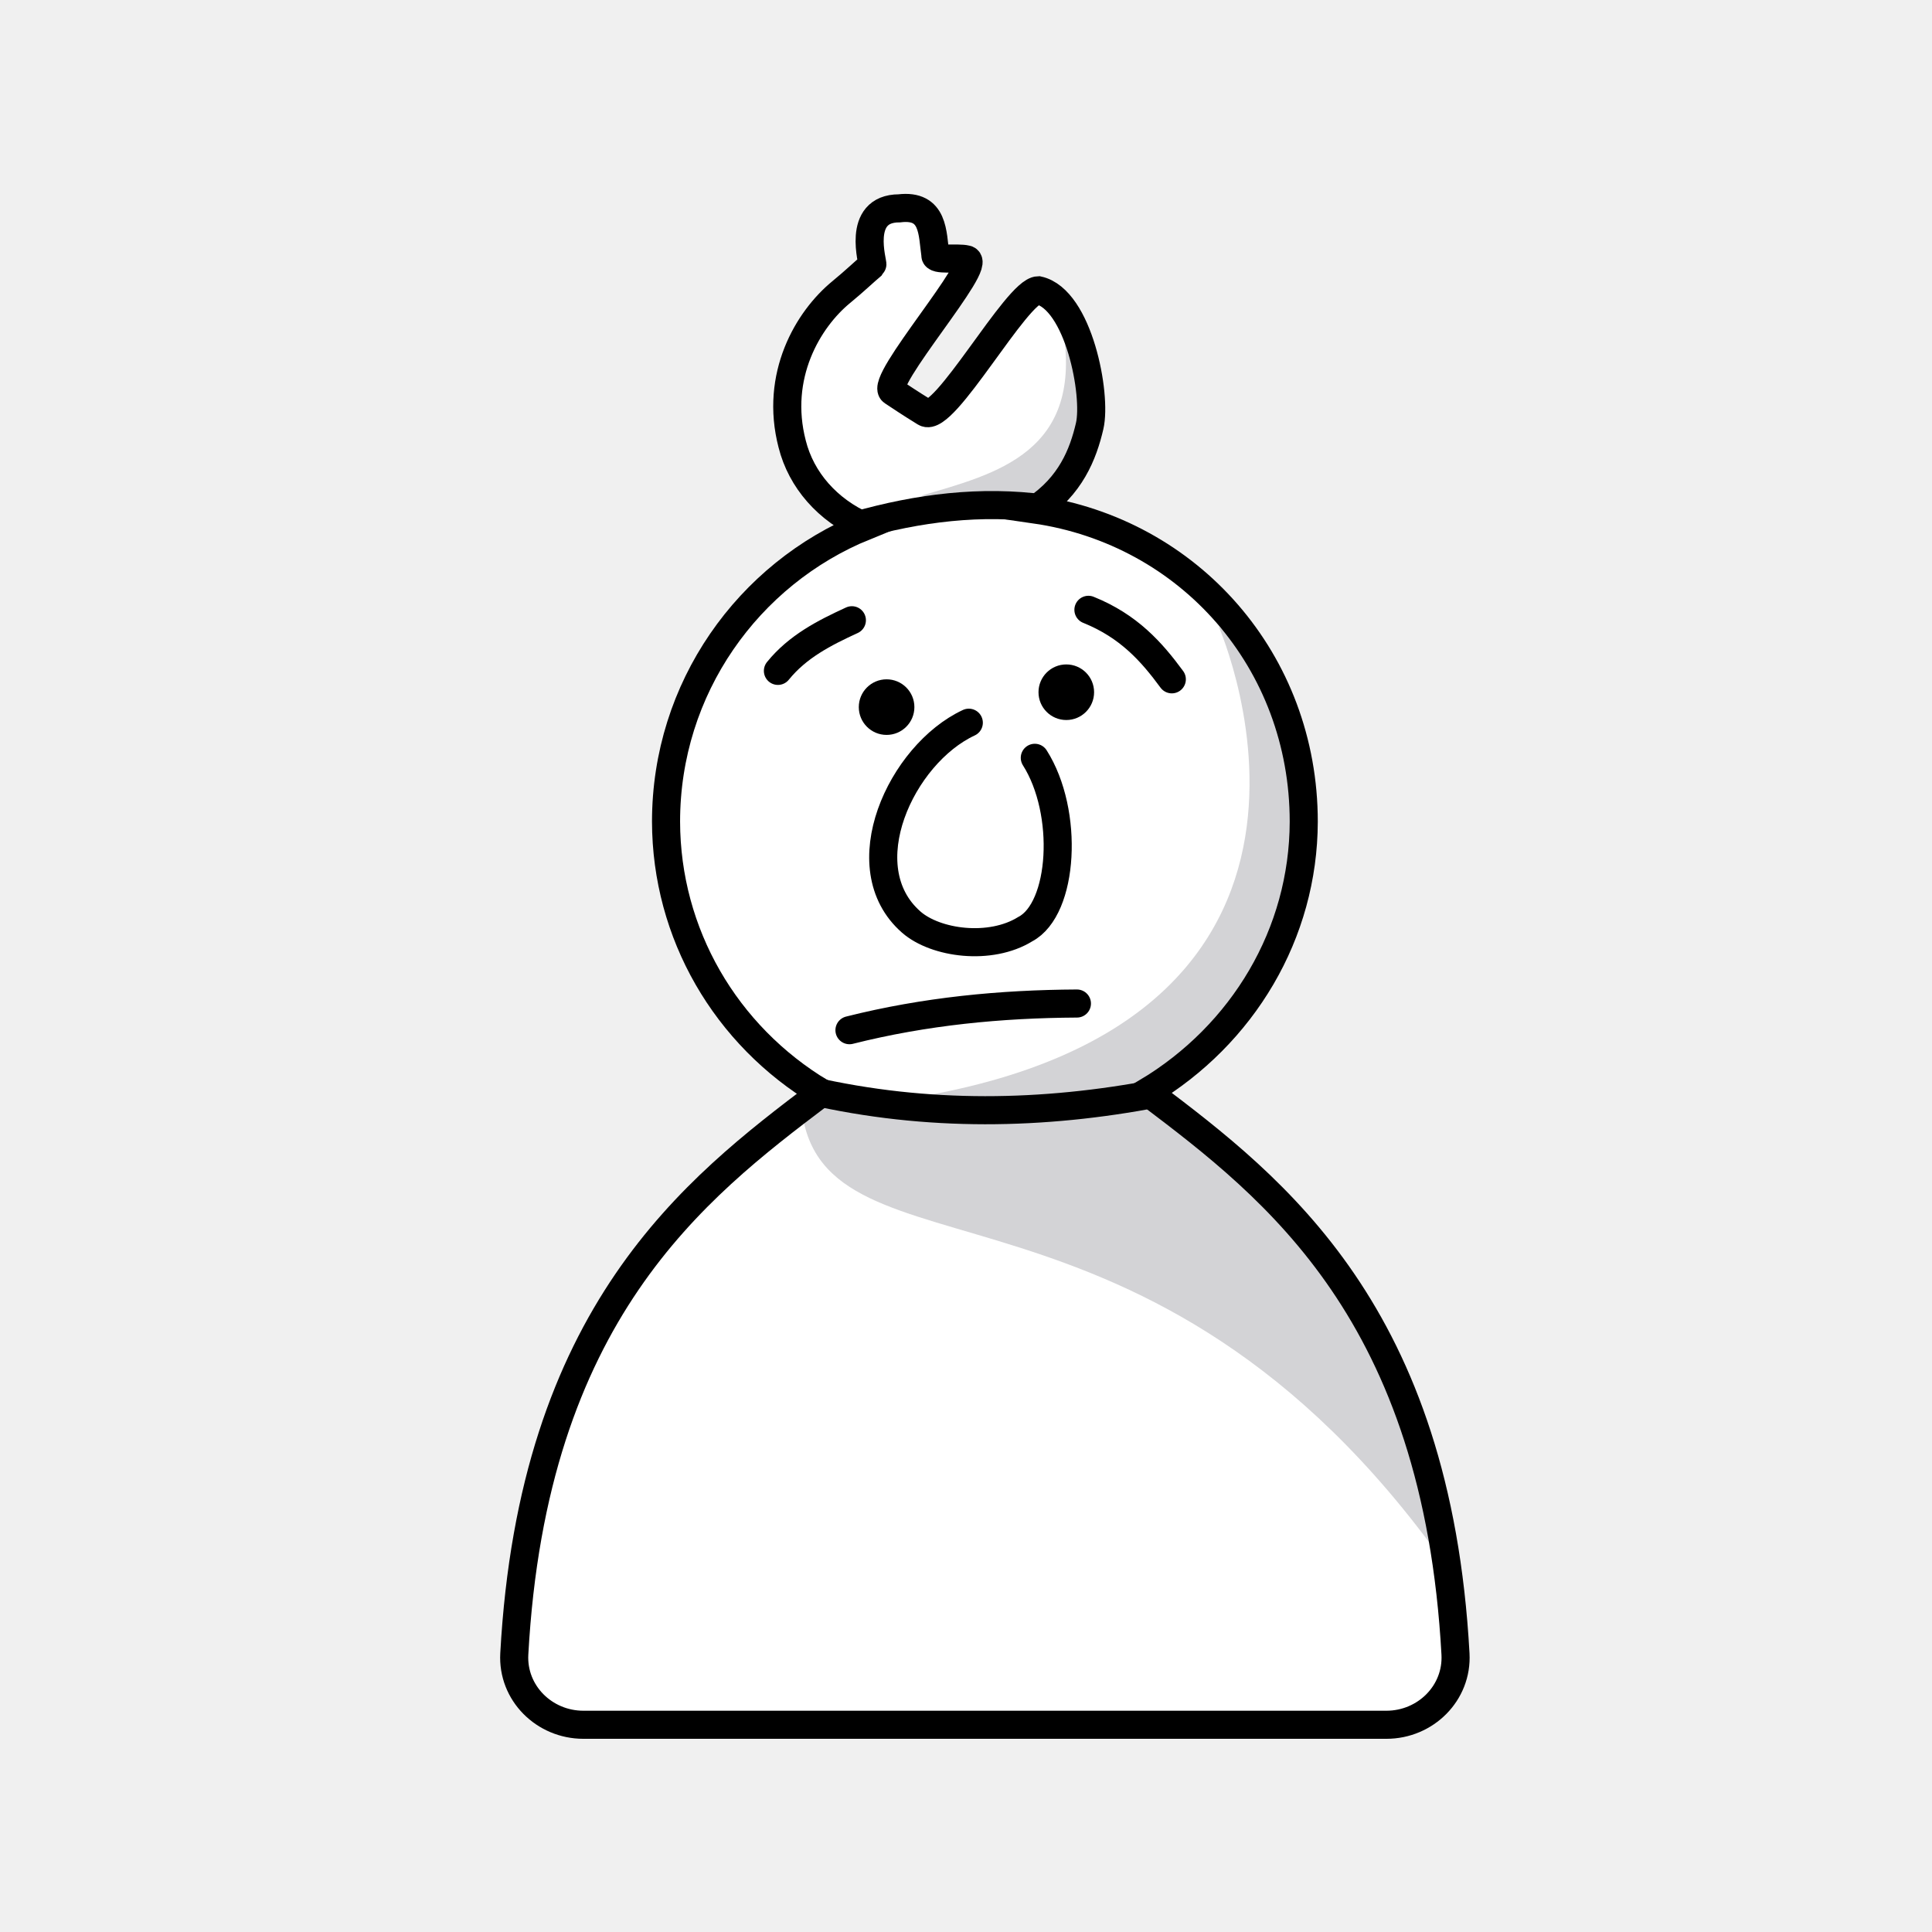
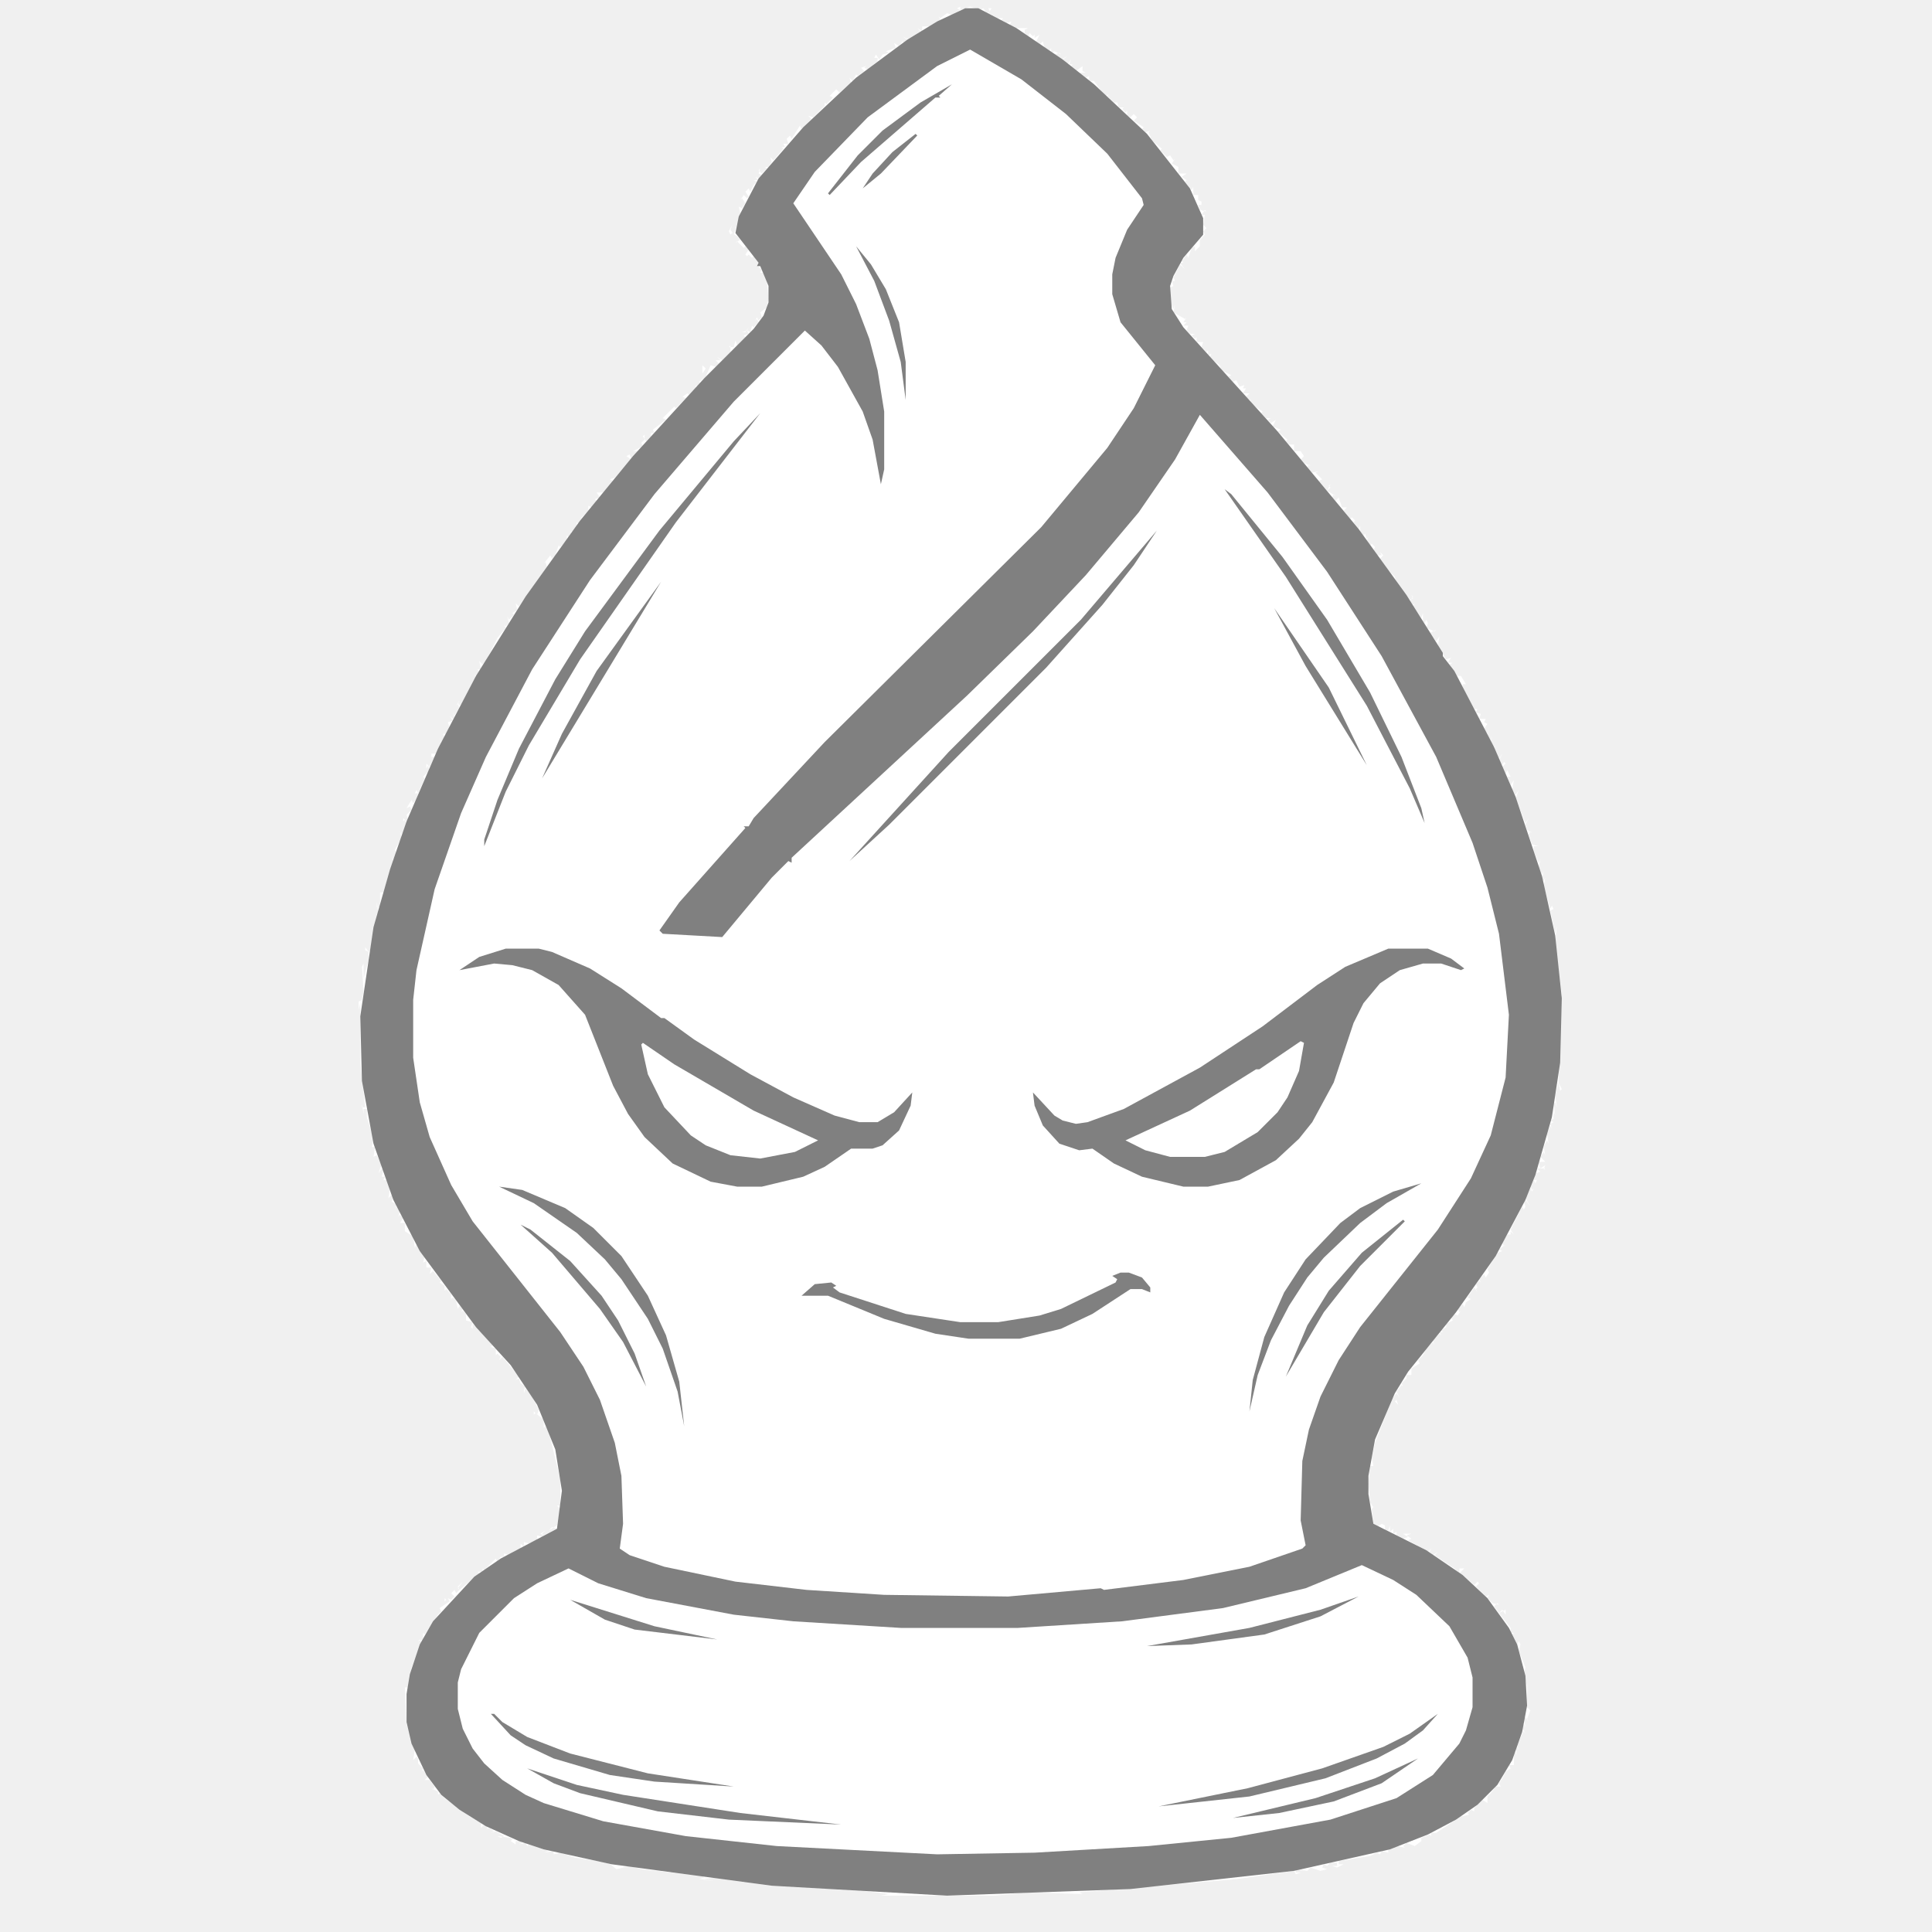
- <svg xmlns="http://www.w3.org/2000/svg" version="1.1" id="svg1" width="688" height="688" viewBox="0 0 688 688">
-   <defs id="defs1">
-     </defs>
-   <g id="g1" style="display:inline">
-     <path id="path2" style="display:inline;fill:#ffffff;fill-opacity:1;stroke:none;stroke-width:10;stroke-dasharray:none;stroke-opacity:1" d="m 320.242,73.442 c -15.649,0.001 -9.142,19.797 -9.59,20.18 -2.941,2.443 -6.103,5.559 -11.08,9.645 -11.851,9.73 -23.782,29.804 -17.475,54.092 3.227,12.851 12.601,23.517 25.783,29.34 -41.463,16.913 -70.697,57.608 -70.697,105.152 0.08,39.837 21.137,76.088 55.314,96.555 l -0.641,0.479 c -44.556,33.681 -102.069,78.089 -108.711,199.352 -0.762,13.909 10.663,25.215 24.596,25.215 h 117.707 25.334 142.932 c 13.932,0 25.358,-11.305 24.596,-25.215 C 511.669,466.972 454.157,422.564 409.602,388.883 l -1.135,-0.736 c 34.179,-20.466 55.726,-56.458 55.807,-96.297 -1.6e-4,-57.136 -40.723,-103.208 -95.656,-111.16 12.616,-8.342 17.098,-19.703 19.422,-29.742 2.569,-11.095 -3.907,-45.118 -18.283,-48.33 -7.685,0.156 -33.605,47.673 -40.32,43.525 -6.17,-3.81 -7.901,-5.053 -11.561,-7.443 -5.113,-3.34 32.959,-46.218 26.242,-47.094 -3.038,-0.779 -11.4,0.549 -11.01,-1.529 -1.119,-7.652 -0.389,-18.136 -12.865,-16.635 z" />
-     <path style="display:inline;fill:#d3d3d6;fill-opacity:1;stroke:none;stroke-width:10;stroke-linecap:butt;stroke-dasharray:none;stroke-opacity:1" d="m 434,223.112 c 5.168,12.349 62.668,160.52 -148.5,172 7.641,64.405 123.17,12.839 229,161.75 -9.141,-71.283 -51.767,-119.734 -102,-163 l 50,-69 c -3.051,-35.2 2.359,-78.564 -28.5,-101.75 z" id="path10" />
-     <path style="display:inline;fill:#d3d3d6;fill-opacity:1;stroke:none;stroke-width:10;stroke-linecap:butt;stroke-dasharray:none;stroke-opacity:1" d="m 378.317,115.827 c 8.114,45.457 -23.86,52.877 -50.219,60.675 l 46.669,6.364 16.263,-37.477 c -4.512,-13.117 4.087,-21.711 -12.713,-29.562 z" id="path11" />
-     <path style="display:inline;fill:none;stroke:#000000;stroke-width:10;stroke-linecap:butt;stroke-dasharray:none;stroke-opacity:1" d="m 288.5,388.362 c 41.878,9.579 82.954,8.738 123.5,1" id="path3" />
-     <path style="display:inline;fill:none;fill-opacity:1;stroke:#000000;stroke-width:10;stroke-linecap:butt;stroke-dasharray:none;stroke-opacity:1" d="m 305,187.112 c 22.03,-6.24 44.304,-9.077 67,-6" id="path9" />
-     <path style="display:inline;fill:none;fill-opacity:1;stroke:#000000;stroke-width:10;stroke-linecap:round;stroke-dasharray:none;stroke-opacity:1" d="m 368.5,269.862 c 12.317,19.414 10.288,53.796 -3.375,61 -12.479,7.738 -31.928,5.111 -40.625,-2.5 -22.271,-19.491 -3.636,-59.761 20.5,-71" id="path8" />
-     <path style="display:inline;fill:none;fill-opacity:1;stroke:#000000;stroke-width:10;stroke-linecap:round;stroke-dasharray:none;stroke-opacity:1" d="m 302.5,366.862 c 27,-6.803 54,-9.352 81,-9.5" id="path7" />
-     <circle style="fill:#000000;fill-opacity:1;stroke:none;stroke-width:13.333;stroke-linecap:round;stroke-dasharray:none;stroke-opacity:1" id="path6" cx="315.723" cy="251.809" r="9.899" />
-     <circle style="fill:#000000;fill-opacity:1;stroke:none;stroke-width:13.333;stroke-linecap:round;stroke-dasharray:none;stroke-opacity:1" id="circle6" cx="379.716" cy="246.506" r="9.899" />
-     <path style="display:inline;fill:none;stroke:#000000;stroke-width:10;stroke-linecap:round;stroke-dasharray:none;stroke-opacity:1" d="m 417.294,241.91 c -7.167,-9.74 -15.293,-18.957 -29.698,-24.749" id="path4" />
-     <path style="display:inline;fill:none;stroke:#000000;stroke-width:10;stroke-linecap:round;stroke-dasharray:none;stroke-opacity:1" d="m 277.021,238.905 c 7.008,-8.668 16.549,-13.538 26.34,-18.031" id="path5" />
-     <path id="path1" style="display:inline;fill:none;stroke:#000000;stroke-width:10;stroke-dasharray:none;stroke-opacity:1" d="m 320.242,74.192 c -15.649,0.001 -9.142,19.797 -9.59,20.18 -2.941,2.443 -6.103,5.559 -11.08,9.645 -11.851,9.73 -23.782,29.804 -17.475,54.092 3.227,12.851 12.601,23.517 25.783,29.34 -41.463,16.913 -70.697,57.608 -70.697,105.152 0.08,39.837 21.137,76.088 55.314,96.555 l -0.641,0.479 c -44.556,33.681 -102.069,78.089 -108.711,199.352 -0.762,13.909 10.663,25.215 24.596,25.215 h 117.707 25.334 142.932 c 13.932,0 25.358,-11.305 24.596,-25.215 C 511.669,467.722 454.157,423.314 409.602,389.633 l -1.135,-0.736 c 34.179,-20.466 55.726,-56.458 55.807,-96.297 -1.6e-4,-57.136 -40.723,-103.208 -95.656,-111.16 12.616,-8.342 17.098,-19.703 19.422,-29.742 2.569,-11.095 -3.907,-45.118 -18.283,-48.33 -7.685,0.156 -33.605,47.673 -40.32,43.525 -6.17,-3.81 -7.901,-5.053 -11.561,-7.443 -5.113,-3.34 32.959,-46.218 26.242,-47.094 -3.038,-0.779 -11.4,0.549 -11.01,-1.529 -1.119,-7.652 -0.389,-18.136 -12.865,-16.635 z" />
-   </g>
+ <svg xmlns="http://www.w3.org/2000/svg" width="1169" height="1169" viewBox="0 0 1169 1169">
+   <path d="M 845 847 L 844 848 L 846 850 Z M 765 246 L 767 248 L 766 249 L 767 248 Z M 581 4 L 579 5 L 581 6 L 576 9 L 573 8 L 569 11 L 568 10 L 569 12 L 563 16 L 558 16 L 558 19 L 555 17 L 557 19 L 550 24 L 546 22 L 549 24 L 547 26 L 546 25 L 544 28 L 541 26 L 542 29 L 536 31 L 538 32 L 534 33 L 532 36 L 530 33 L 529 35 L 531 35 L 531 37 L 525 42 L 523 41 L 524 40 L 521 41 L 523 43 L 519 46 L 518 45 L 516 49 L 514 47 L 515 50 L 508 56 L 506 54 L 502 58 L 504 59 L 500 63 L 499 62 L 499 64 L 492 71 L 489 70 L 491 72 L 485 78 L 484 76 L 479 84 L 478 82 L 476 84 L 477 87 L 474 87 L 475 89 L 473 89 L 474 90 L 468 97 L 466 95 L 467 98 L 465 101 L 463 101 L 464 102 L 461 105 L 459 103 L 460 102 L 459 105 L 461 106 L 459 108 L 457 107 L 459 109 L 456 109 L 458 110 L 456 112 L 454 111 L 456 112 L 454 116 L 453 114 L 451 116 L 453 119 L 452 120 L 450 118 L 448 121 L 449 120 L 451 123 L 449 126 L 447 125 L 448 129 L 444 142 L 442 139 L 443 136 L 441 140 L 442 142 L 443 141 L 446 143 L 445 144 L 446 143 L 448 145 L 445 147 L 446 146 L 450 150 L 449 151 L 451 149 L 453 151 L 451 154 L 450 153 L 452 155 L 453 154 L 455 156 L 454 157 L 456 155 L 459 159 L 458 161 L 457 160 L 461 163 L 460 165 L 462 165 L 464 170 L 465 181 L 464 186 L 460 189 L 461 192 L 459 194 L 458 192 L 457 194 L 458 193 L 459 195 L 456 198 L 455 197 L 454 201 L 452 200 L 453 198 L 451 201 L 449 201 L 452 200 L 453 202 L 450 203 L 451 204 L 446 209 L 445 206 L 444 210 L 441 210 L 442 209 L 442 213 L 437 218 L 434 216 L 436 218 L 433 218 L 435 220 L 433 222 L 430 221 L 427 228 L 425 226 L 427 223 L 425 221 L 425 226 L 427 228 L 423 231 L 424 232 L 422 234 L 421 233 L 421 235 L 417 239 L 416 238 L 413 240 L 415 241 L 409 247 L 408 246 L 401 253 L 403 254 L 395 260 L 396 262 L 394 262 L 394 264 L 391 267 L 389 264 L 390 263 L 390 266 L 388 268 L 389 270 L 383 273 L 386 273 L 382 278 L 381 275 L 379 276 L 382 278 L 372 289 L 369 290 L 371 291 L 367 296 L 366 294 L 367 296 L 365 298 L 361 298 L 363 301 L 360 302 L 361 303 L 358 307 L 356 306 L 356 309 L 354 307 L 356 309 L 352 313 L 350 317 L 349 316 L 349 319 L 346 322 L 345 321 L 346 323 L 344 325 L 343 324 L 343 327 L 339 331 L 338 330 L 336 336 L 334 338 L 333 336 L 329 341 L 330 340 L 331 343 L 314 367 L 312 365 L 313 369 L 310 371 L 311 372 L 308 375 L 307 373 L 308 377 L 306 379 L 305 378 L 306 380 L 301 386 L 294 400 L 292 402 L 290 400 L 291 405 L 289 405 L 290 407 L 288 409 L 287 408 L 288 410 L 280 425 L 278 427 L 277 425 L 278 424 L 276 427 L 277 426 L 278 428 L 275 433 L 274 431 L 275 434 L 274 435 L 272 433 L 274 436 L 271 437 L 272 440 L 270 444 L 268 444 L 269 446 L 267 449 L 266 446 L 267 450 L 265 453 L 263 453 L 265 453 L 264 456 L 261 456 L 261 458 L 263 458 L 260 464 L 258 462 L 258 465 L 259 463 L 260 466 L 253 473 L 256 470 L 257 471 L 253 480 L 252 478 L 251 480 L 253 480 L 252 484 L 250 486 L 249 484 L 246 489 L 248 488 L 249 490 L 246 493 L 247 496 L 246 497 L 244 495 L 244 497 L 245 496 L 246 498 L 243 505 L 242 503 L 243 507 L 239 514 L 240 517 L 238 520 L 237 518 L 238 521 L 232 540 L 230 540 L 230 549 L 228 549 L 228 546 L 229 552 L 228 553 L 226 551 L 228 553 L 224 575 L 223 576 L 221 573 L 221 575 L 223 576 L 223 581 L 220 592 L 220 583 L 219 585 L 220 600 L 219 605 L 217 606 L 217 611 L 218 607 L 218 643 L 221 670 L 219 670 L 219 668 L 220 674 L 220 671 L 222 671 L 222 676 L 226 689 L 225 694 L 227 694 L 226 700 L 228 699 L 231 705 L 230 707 L 227 707 L 230 707 L 229 710 L 231 707 L 232 708 L 231 712 L 233 712 L 232 714 L 234 714 L 236 719 L 235 725 L 237 723 L 238 724 L 237 727 L 240 729 L 239 732 L 240 730 L 242 733 L 241 736 L 242 735 L 244 737 L 242 740 L 245 740 L 245 745 L 250 748 L 251 755 L 252 753 L 257 760 L 256 764 L 258 763 L 258 767 L 261 767 L 260 771 L 262 769 L 267 775 L 266 776 L 269 778 L 269 781 L 270 780 L 273 783 L 273 786 L 274 785 L 276 787 L 277 792 L 278 790 L 280 792 L 279 794 L 280 793 L 282 795 L 282 799 L 286 800 L 285 803 L 286 804 L 286 801 L 290 805 L 289 806 L 290 805 L 292 807 L 291 809 L 292 807 L 298 814 L 297 815 L 300 816 L 300 820 L 301 819 L 303 821 L 302 823 L 301 822 L 302 823 L 304 821 L 314 833 L 312 835 L 314 834 L 315 837 L 318 839 L 317 841 L 314 839 L 317 841 L 317 843 L 318 840 L 322 845 L 326 853 L 325 856 L 323 854 L 323 856 L 324 855 L 329 859 L 329 864 L 330 863 L 332 866 L 339 895 L 339 911 L 337 911 L 339 913 L 337 923 L 332 926 L 334 924 L 337 925 L 329 929 L 328 928 L 330 926 L 327 928 L 329 929 L 328 930 L 325 929 L 325 932 L 320 934 L 317 933 L 317 936 L 315 934 L 315 937 L 308 941 L 305 940 L 305 942 L 303 942 L 301 945 L 300 943 L 293 950 L 292 949 L 292 951 L 289 951 L 290 952 L 278 962 L 277 961 L 280 957 L 277 960 L 278 962 L 276 964 L 275 962 L 273 964 L 275 966 L 273 968 L 271 967 L 272 966 L 270 968 L 269 967 L 269 969 L 271 967 L 272 969 L 266 973 L 267 975 L 265 977 L 263 976 L 265 977 L 257 989 L 256 988 L 256 992 L 253 993 L 254 992 L 255 994 L 249 1009 L 247 1021 L 245 1021 L 246 1043 L 251 1059 L 250 1065 L 252 1063 L 253 1064 L 253 1067 L 256 1070 L 255 1072 L 256 1071 L 259 1075 L 257 1077 L 260 1077 L 263 1081 L 262 1083 L 261 1082 L 265 1084 L 265 1086 L 266 1085 L 269 1088 L 268 1089 L 269 1088 L 284 1099 L 282 1100 L 284 1099 L 291 1103 L 291 1106 L 293 1104 L 295 1106 L 294 1107 L 296 1106 L 299 1108 L 297 1109 L 300 1108 L 305 1111 L 303 1112 L 301 1111 L 309 1112 L 310 1113 L 308 1115 L 309 1114 L 312 1116 L 312 1114 L 315 1114 L 316 1115 L 314 1116 L 318 1115 L 319 1117 L 320 1116 L 332 1120 L 329 1121 L 335 1120 L 335 1122 L 339 1121 L 348 1124 L 368 1127 L 373 1131 L 381 1129 L 388 1131 L 425 1135 L 426 1136 L 423 1137 L 432 1138 L 426 1137 L 433 1136 L 466 1141 L 513 1143 L 538 1146 L 533 1147 L 602 1147 L 622 1145 L 655 1146 L 653 1145 L 748 1137 L 783 1132 L 784 1134 L 787 1133 L 784 1133 L 784 1131 L 791 1132 L 793 1130 L 799 1132 L 803 1131 L 800 1130 L 801 1128 L 803 1129 L 805 1127 L 809 1127 L 809 1129 L 806 1129 L 809 1130 L 813 1128 L 810 1128 L 810 1126 L 829 1123 L 833 1121 L 835 1122 L 836 1120 L 840 1121 L 840 1119 L 846 1117 L 850 1118 L 849 1117 L 851 1115 L 856 1117 L 860 1114 L 860 1112 L 865 1110 L 866 1111 L 866 1109 L 869 1109 L 884 1099 L 889 1098 L 888 1097 L 890 1095 L 892 1096 L 892 1094 L 897 1089 L 900 1091 L 900 1087 L 902 1085 L 904 1087 L 902 1085 L 905 1081 L 908 1081 L 907 1079 L 909 1076 L 910 1078 L 909 1076 L 911 1072 L 914 1070 L 913 1068 L 916 1068 L 916 1061 L 917 1060 L 918 1062 L 917 1058 L 918 1057 L 919 1059 L 918 1056 L 922 1047 L 923 1049 L 921 1046 L 922 1043 L 923 1045 L 922 1040 L 923 1039 L 925 1042 L 924 1040 L 926 1035 L 924 1033 L 924 1020 L 922 1013 L 923 1009 L 919 999 L 920 995 L 919 993 L 918 995 L 915 989 L 916 988 L 914 988 L 914 985 L 907 976 L 909 974 L 911 977 L 911 974 L 907 976 L 904 972 L 906 970 L 907 971 L 903 970 L 900 967 L 901 965 L 899 966 L 893 960 L 895 958 L 896 959 L 894 957 L 892 959 L 885 953 L 887 951 L 885 953 L 883 952 L 886 949 L 883 949 L 883 952 L 880 949 L 880 947 L 880 949 L 877 947 L 878 946 L 876 944 L 878 946 L 877 947 L 868 941 L 870 939 L 867 941 L 865 939 L 866 937 L 864 939 L 852 932 L 854 931 L 851 929 L 854 928 L 849 928 L 852 930 L 849 931 L 845 929 L 845 927 L 843 928 L 843 925 L 841 927 L 841 923 L 840 926 L 838 926 L 838 923 L 836 922 L 833 924 L 831 922 L 830 913 L 832 911 L 831 912 L 829 909 L 828 898 L 829 887 L 831 887 L 830 882 L 832 873 L 842 847 L 845 843 L 847 846 L 845 842 L 848 838 L 849 839 L 848 837 L 851 834 L 851 832 L 854 832 L 854 828 L 856 830 L 854 828 L 859 825 L 858 823 L 861 820 L 863 820 L 861 820 L 863 816 L 867 812 L 868 814 L 867 811 L 871 807 L 872 808 L 871 806 L 873 806 L 872 805 L 875 803 L 875 801 L 879 799 L 878 797 L 880 795 L 882 796 L 884 793 L 883 794 L 882 792 L 885 789 L 886 791 L 887 788 L 890 786 L 888 785 L 892 779 L 894 782 L 893 780 L 895 778 L 894 779 L 893 777 L 895 775 L 896 776 L 895 774 L 898 771 L 899 773 L 901 770 L 900 768 L 906 758 L 909 757 L 907 756 L 911 753 L 910 754 L 909 752 L 912 747 L 914 747 L 914 745 L 916 747 L 914 744 L 921 730 L 922 732 L 923 730 L 922 727 L 923 726 L 926 730 L 923 725 L 926 719 L 927 721 L 928 719 L 927 720 L 926 718 L 928 714 L 929 716 L 930 714 L 928 714 L 929 710 L 932 709 L 930 707 L 935 707 L 934 708 L 935 705 L 932 707 L 931 703 L 935 703 L 932 700 L 934 697 L 935 699 L 934 694 L 936 690 L 937 692 L 936 686 L 938 681 L 939 683 L 938 680 L 940 679 L 938 678 L 940 677 L 940 672 L 941 675 L 940 668 L 941 667 L 942 670 L 941 663 L 943 655 L 944 660 L 945 659 L 943 655 L 945 602 L 941 571 L 942 560 L 941 565 L 938 551 L 940 550 L 939 548 L 938 550 L 934 536 L 935 531 L 934 533 L 933 532 L 934 527 L 933 529 L 931 525 L 932 520 L 931 522 L 928 515 L 928 512 L 931 512 L 927 511 L 925 505 L 926 503 L 927 504 L 924 502 L 923 499 L 925 495 L 923 498 L 917 483 L 919 478 L 917 481 L 915 478 L 916 472 L 914 475 L 912 470 L 914 470 L 912 466 L 911 468 L 909 464 L 911 462 L 910 461 L 909 463 L 907 460 L 909 456 L 907 459 L 904 453 L 905 451 L 904 452 L 902 449 L 903 445 L 902 448 L 900 445 L 901 440 L 900 444 L 898 441 L 900 438 L 898 437 L 899 435 L 895 435 L 896 432 L 893 431 L 894 429 L 892 429 L 885 416 L 885 414 L 887 414 L 884 409 L 881 409 L 877 402 L 879 401 L 876 401 L 878 398 L 875 399 L 870 391 L 871 385 L 869 388 L 865 383 L 869 381 L 868 382 L 863 380 L 864 377 L 863 375 L 862 377 L 861 376 L 861 371 L 860 374 L 855 367 L 856 365 L 855 366 L 853 364 L 855 361 L 854 360 L 855 362 L 853 363 L 845 353 L 844 349 L 840 345 L 841 344 L 840 345 L 835 338 L 837 336 L 835 334 L 836 336 L 833 336 L 831 333 L 832 331 L 830 329 L 829 330 L 827 327 L 828 325 L 827 326 L 826 323 L 825 324 L 823 322 L 823 318 L 822 320 L 819 316 L 820 315 L 818 313 L 817 314 L 813 309 L 815 307 L 812 307 L 810 301 L 808 303 L 806 301 L 807 299 L 808 300 L 803 297 L 805 293 L 804 294 L 802 292 L 805 295 L 803 297 L 798 291 L 800 290 L 796 286 L 798 285 L 794 286 L 791 283 L 792 281 L 793 282 L 789 280 L 791 278 L 789 280 L 787 278 L 789 276 L 787 273 L 783 273 L 783 269 L 780 269 L 778 267 L 779 266 L 773 261 L 775 260 L 770 258 L 772 254 L 769 256 L 767 254 L 769 253 L 766 253 L 763 250 L 764 249 L 758 245 L 760 244 L 758 245 L 756 243 L 757 242 L 755 242 L 754 240 L 756 238 L 752 238 L 754 235 L 752 235 L 753 233 L 750 234 L 748 230 L 746 231 L 743 228 L 745 227 L 739 224 L 738 221 L 734 218 L 735 217 L 734 218 L 732 216 L 733 214 L 731 215 L 731 212 L 730 213 L 727 210 L 728 207 L 724 207 L 724 204 L 723 205 L 721 203 L 723 202 L 720 202 L 718 200 L 719 197 L 716 197 L 718 195 L 716 195 L 718 192 L 717 193 L 710 189 L 711 184 L 710 187 L 708 183 L 708 174 L 710 173 L 709 170 L 711 170 L 710 168 L 713 162 L 715 164 L 713 162 L 714 160 L 717 163 L 714 159 L 716 159 L 715 158 L 718 154 L 719 156 L 721 150 L 723 149 L 723 152 L 726 149 L 726 145 L 729 142 L 728 140 L 730 138 L 728 136 L 729 130 L 727 130 L 729 127 L 730 128 L 726 127 L 725 124 L 727 124 L 727 122 L 725 121 L 725 118 L 722 118 L 722 113 L 721 115 L 717 110 L 718 109 L 715 107 L 718 105 L 713 105 L 713 101 L 709 99 L 711 96 L 710 97 L 708 94 L 706 95 L 702 91 L 703 90 L 697 85 L 695 80 L 696 79 L 693 80 L 691 78 L 692 77 L 686 73 L 688 71 L 686 69 L 684 71 L 682 70 L 682 67 L 681 68 L 679 66 L 680 65 L 677 65 L 676 62 L 674 62 L 672 60 L 673 59 L 672 60 L 670 58 L 671 57 L 669 58 L 667 56 L 669 54 L 667 56 L 662 49 L 659 49 L 659 46 L 657 47 L 653 44 L 657 44 L 655 43 L 655 40 L 651 43 L 648 40 L 649 39 L 647 39 L 648 36 L 646 39 L 643 36 L 646 34 L 642 36 L 638 33 L 641 32 L 642 33 L 638 31 L 636 32 L 636 29 L 635 31 L 632 29 L 631 25 L 629 27 L 627 25 L 629 21 L 631 23 L 629 21 L 626 23 L 626 21 L 625 22 L 623 20 L 622 22 L 620 20 L 620 18 L 622 17 L 614 17 L 611 15 L 612 13 L 609 14 L 606 12 L 607 11 L 603 11 L 602 10 L 604 8 L 602 10 L 598 8 L 600 5 L 598 5 L 599 7 L 597 8 L 595 5 L 593 6 L 587 4 L 581 6 Z" fill="#ffffff" fill-rule="evenodd" stroke="none" />
+   <path d="M 584 5 L 567 13 L 549 24 L 518 47 L 486 77 L 459 108 L 447 131 L 445 141 L 459 159 L 458 161 L 460 161 L 465 173 L 465 183 L 462 191 L 456 199 L 426 229 L 383 276 L 351 315 L 318 361 L 288 409 L 265 453 L 246 497 L 236 526 L 226 561 L 218 615 L 219 654 L 226 692 L 238 726 L 254 757 L 288 803 L 309 826 L 325 850 L 336 877 L 340 902 L 337 925 L 303 943 L 287 954 L 262 981 L 254 995 L 248 1013 L 246 1025 L 246 1042 L 249 1055 L 258 1074 L 267 1086 L 278 1095 L 294 1105 L 314 1114 L 329 1119 L 370 1128 L 467 1141 L 573 1147 L 684 1143 L 783 1132 L 841 1119 L 864 1110 L 881 1101 L 894 1092 L 906 1080 L 915 1065 L 921 1048 L 924 1032 L 923 1014 L 918 995 L 913 985 L 900 967 L 885 953 L 863 938 L 831 922 L 828 904 L 828 893 L 832 871 L 844 843 L 852 830 L 881 794 L 905 760 L 923 726 L 929 711 L 939 676 L 944 643 L 945 604 L 941 566 L 933 530 L 917 482 L 904 452 L 880 406 L 873 397 L 873 395 L 851 360 L 822 320 L 773 261 L 716 198 L 709 187 L 708 173 L 710 167 L 716 156 L 728 142 L 728 132 L 720 114 L 694 81 L 662 51 L 643 36 L 615 17 L 592 5 Z M 891 1015 L 891 1033 L 887 1047 L 883 1055 L 867 1074 L 845 1088 L 805 1101 L 745 1112 L 695 1117 L 626 1121 L 567 1122 L 470 1117 L 415 1111 L 365 1102 L 329 1091 L 318 1086 L 304 1077 L 293 1067 L 286 1058 L 280 1046 L 277 1034 L 277 1018 L 279 1010 L 290 988 L 311 967 L 325 958 L 344 949 L 362 958 L 391 967 L 444 977 L 480 981 L 545 985 L 616 985 L 679 981 L 740 973 L 790 961 L 824 947 L 843 956 L 857 965 L 877 984 L 888 1003 Z M 319 1070 L 335 1079 L 351 1085 L 398 1096 L 441 1101 L 509 1104 L 448 1097 L 377 1086 L 349 1080 Z M 858 1064 L 832 1076 L 796 1088 L 746 1100 L 774 1097 L 807 1090 L 836 1079 Z M 870 1037 L 853 1049 L 837 1057 L 800 1070 L 755 1082 L 701 1093 L 756 1087 L 802 1076 L 833 1064 L 850 1055 L 861 1047 Z M 297 1037 L 309 1050 L 318 1056 L 335 1064 L 369 1074 L 396 1078 L 444 1081 L 392 1073 L 345 1061 L 319 1051 L 304 1042 L 299 1037 Z M 345 968 L 366 980 L 384 986 L 434 992 L 396 984 Z M 822 966 L 799 974 L 756 985 L 694 996 L 721 995 L 765 989 L 799 978 Z M 587 30 L 618 48 L 645 69 L 670 93 L 691 120 L 692 124 L 682 139 L 675 156 L 673 166 L 673 178 L 678 195 L 699 221 L 686 247 L 670 271 L 630 319 L 499 449 L 456 495 L 453 500 L 450 500 L 451 501 L 411 546 L 399 563 L 401 565 L 437 567 L 467 531 L 477 521 L 479 522 L 479 519 L 585 421 L 625 382 L 657 348 L 689 310 L 711 278 L 726 251 L 767 298 L 803 346 L 836 397 L 869 458 L 891 510 L 900 537 L 907 565 L 913 614 L 911 652 L 902 687 L 890 713 L 870 744 L 823 803 L 810 823 L 799 845 L 792 865 L 788 884 L 787 920 L 790 935 L 788 937 L 756 948 L 716 956 L 668 962 L 666 961 L 610 966 L 535 965 L 488 962 L 445 957 L 402 948 L 381 941 L 375 937 L 377 922 L 376 893 L 372 873 L 363 847 L 353 827 L 339 806 L 286 739 L 273 717 L 260 688 L 254 667 L 250 640 L 250 605 L 252 587 L 263 538 L 279 492 L 294 458 L 322 405 L 357 351 L 396 299 L 444 243 L 487 200 L 497 209 L 507 222 L 522 249 L 528 266 L 533 293 L 535 284 L 535 249 L 531 224 L 526 205 L 518 184 L 509 166 L 480 123 L 493 104 L 525 71 L 567 40 Z M 696 779 L 691 773 L 683 770 L 678 770 L 673 772 L 676 774 L 675 776 L 642 792 L 629 796 L 604 800 L 581 800 L 548 795 L 508 782 L 504 779 L 506 778 L 503 776 L 493 777 L 485 784 L 501 784 L 535 798 L 566 807 L 586 810 L 617 810 L 642 804 L 661 795 L 684 780 L 691 780 L 696 782 Z M 315 741 L 334 758 L 363 792 L 377 812 L 391 839 L 384 819 L 374 799 L 364 784 L 345 763 L 321 744 Z M 849 738 L 824 758 L 804 781 L 791 802 L 778 833 L 801 794 L 823 766 L 850 739 Z M 302 718 L 323 728 L 349 746 L 366 762 L 376 774 L 392 798 L 401 816 L 410 842 L 414 863 L 411 836 L 403 808 L 392 784 L 376 760 L 359 743 L 342 731 L 316 720 Z M 860 716 L 843 721 L 823 731 L 811 740 L 790 762 L 777 782 L 765 809 L 758 835 L 756 854 L 761 832 L 769 811 L 780 790 L 791 773 L 801 761 L 823 740 L 839 728 Z M 278 587 L 299 583 L 310 584 L 322 587 L 338 596 L 354 614 L 371 657 L 380 674 L 390 688 L 407 704 L 430 715 L 446 718 L 461 718 L 486 712 L 499 706 L 515 695 L 528 695 L 534 693 L 544 684 L 551 669 L 552 661 L 541 673 L 531 679 L 520 679 L 505 675 L 480 664 L 454 650 L 420 629 L 402 616 L 400 616 L 376 598 L 357 586 L 334 576 L 326 574 L 306 574 L 290 579 Z M 388 632 L 389 631 L 408 644 L 456 672 L 495 690 L 481 697 L 460 701 L 442 699 L 427 693 L 418 687 L 402 670 L 392 650 Z M 886 586 L 878 580 L 864 574 L 840 574 L 814 585 L 797 596 L 764 621 L 726 646 L 680 671 L 658 679 L 651 680 L 643 678 L 638 675 L 625 661 L 626 669 L 631 681 L 641 692 L 653 696 L 661 695 L 674 704 L 691 712 L 716 718 L 731 718 L 750 714 L 772 702 L 786 689 L 794 679 L 807 655 L 819 619 L 825 607 L 835 595 L 847 587 L 861 583 L 872 583 L 884 587 Z M 789 631 L 786 648 L 779 664 L 773 673 L 761 685 L 741 697 L 729 700 L 708 700 L 693 696 L 681 690 L 720 672 L 760 647 L 762 647 L 787 630 Z M 771 368 L 790 403 L 827 463 L 804 416 Z M 400 352 L 361 406 L 340 444 L 328 471 Z M 700 321 L 654 375 L 574 455 L 514 521 L 538 499 L 633 404 L 667 366 L 686 342 Z M 741 296 L 778 349 L 827 427 L 853 477 L 862 498 L 860 489 L 848 458 L 829 419 L 803 375 L 776 337 L 745 299 Z M 460 250 L 444 267 L 399 321 L 354 382 L 336 411 L 314 453 L 301 484 L 293 508 L 293 512 L 306 479 L 320 451 L 351 399 L 409 316 Z M 518 149 L 529 170 L 538 194 L 545 219 L 548 242 L 548 219 L 544 195 L 536 175 L 527 160 Z M 555 82 L 554 81 L 540 92 L 528 105 L 522 114 L 533 105 Z M 576 51 L 557 62 L 534 79 L 519 94 L 501 117 L 502 118 L 521 98 L 566 59 L 569 59 L 568 58 Z" fill="#808080" fill-rule="evenodd" stroke="none" />
</svg>
